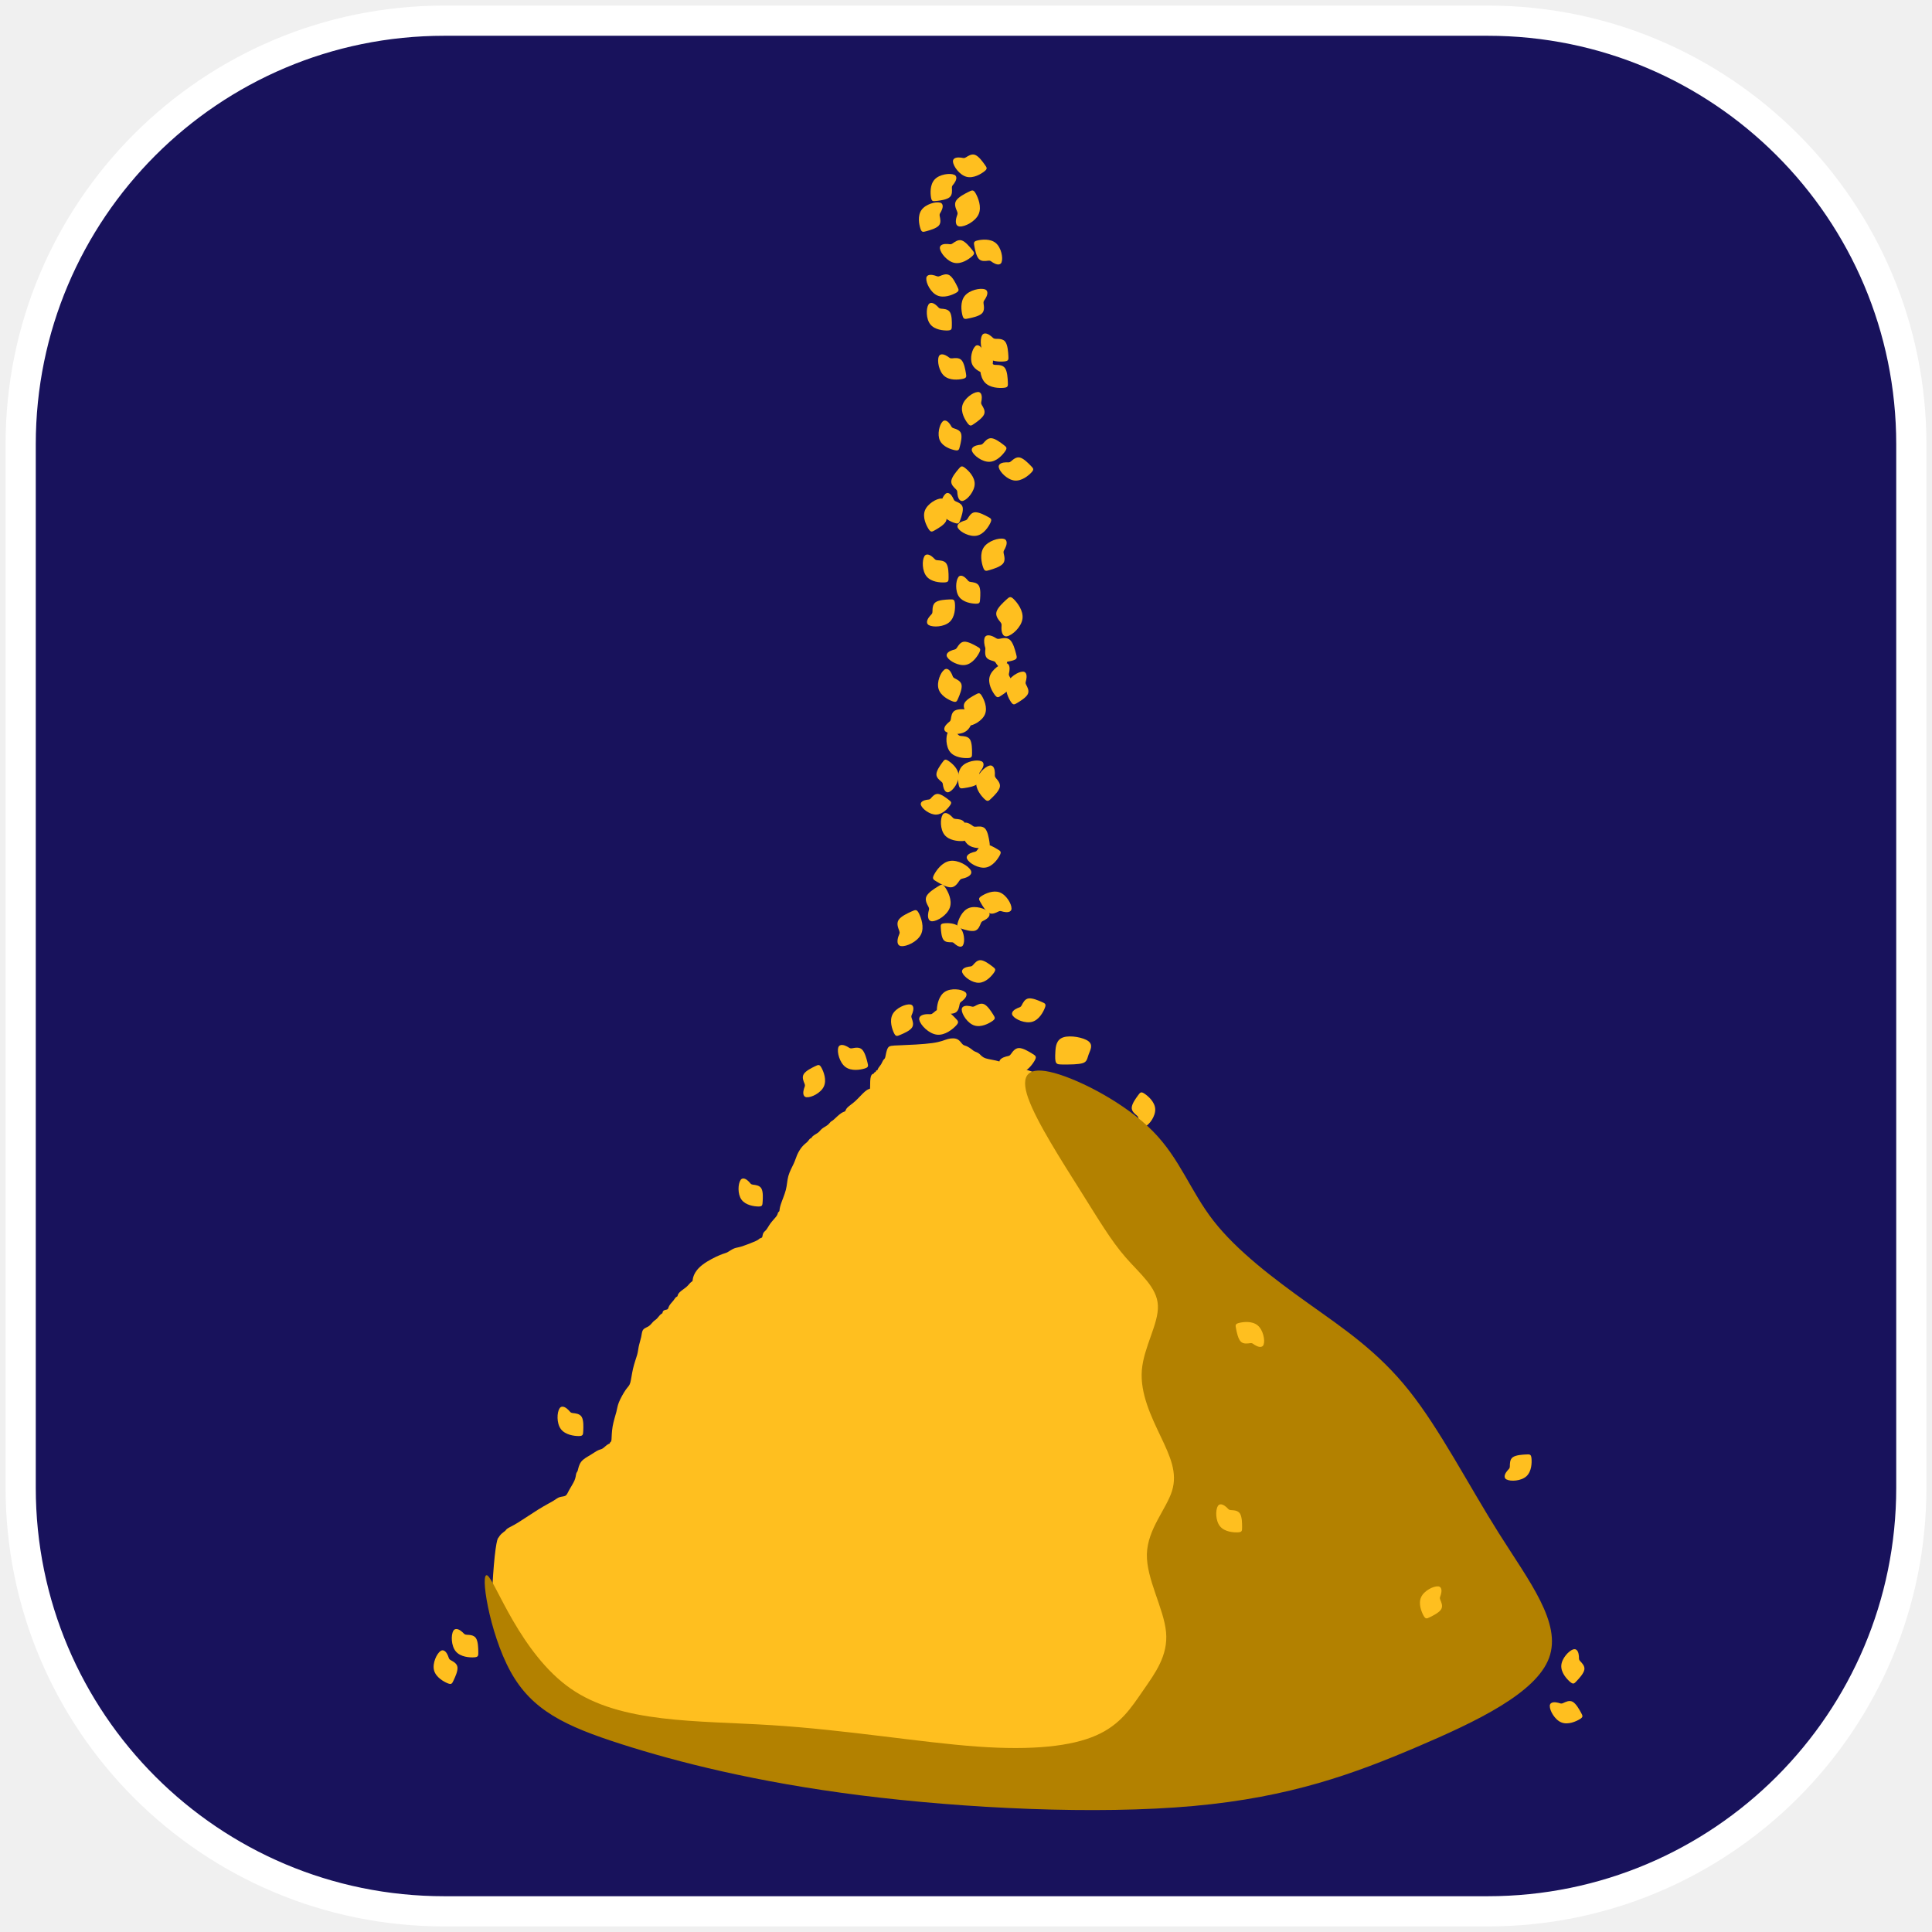
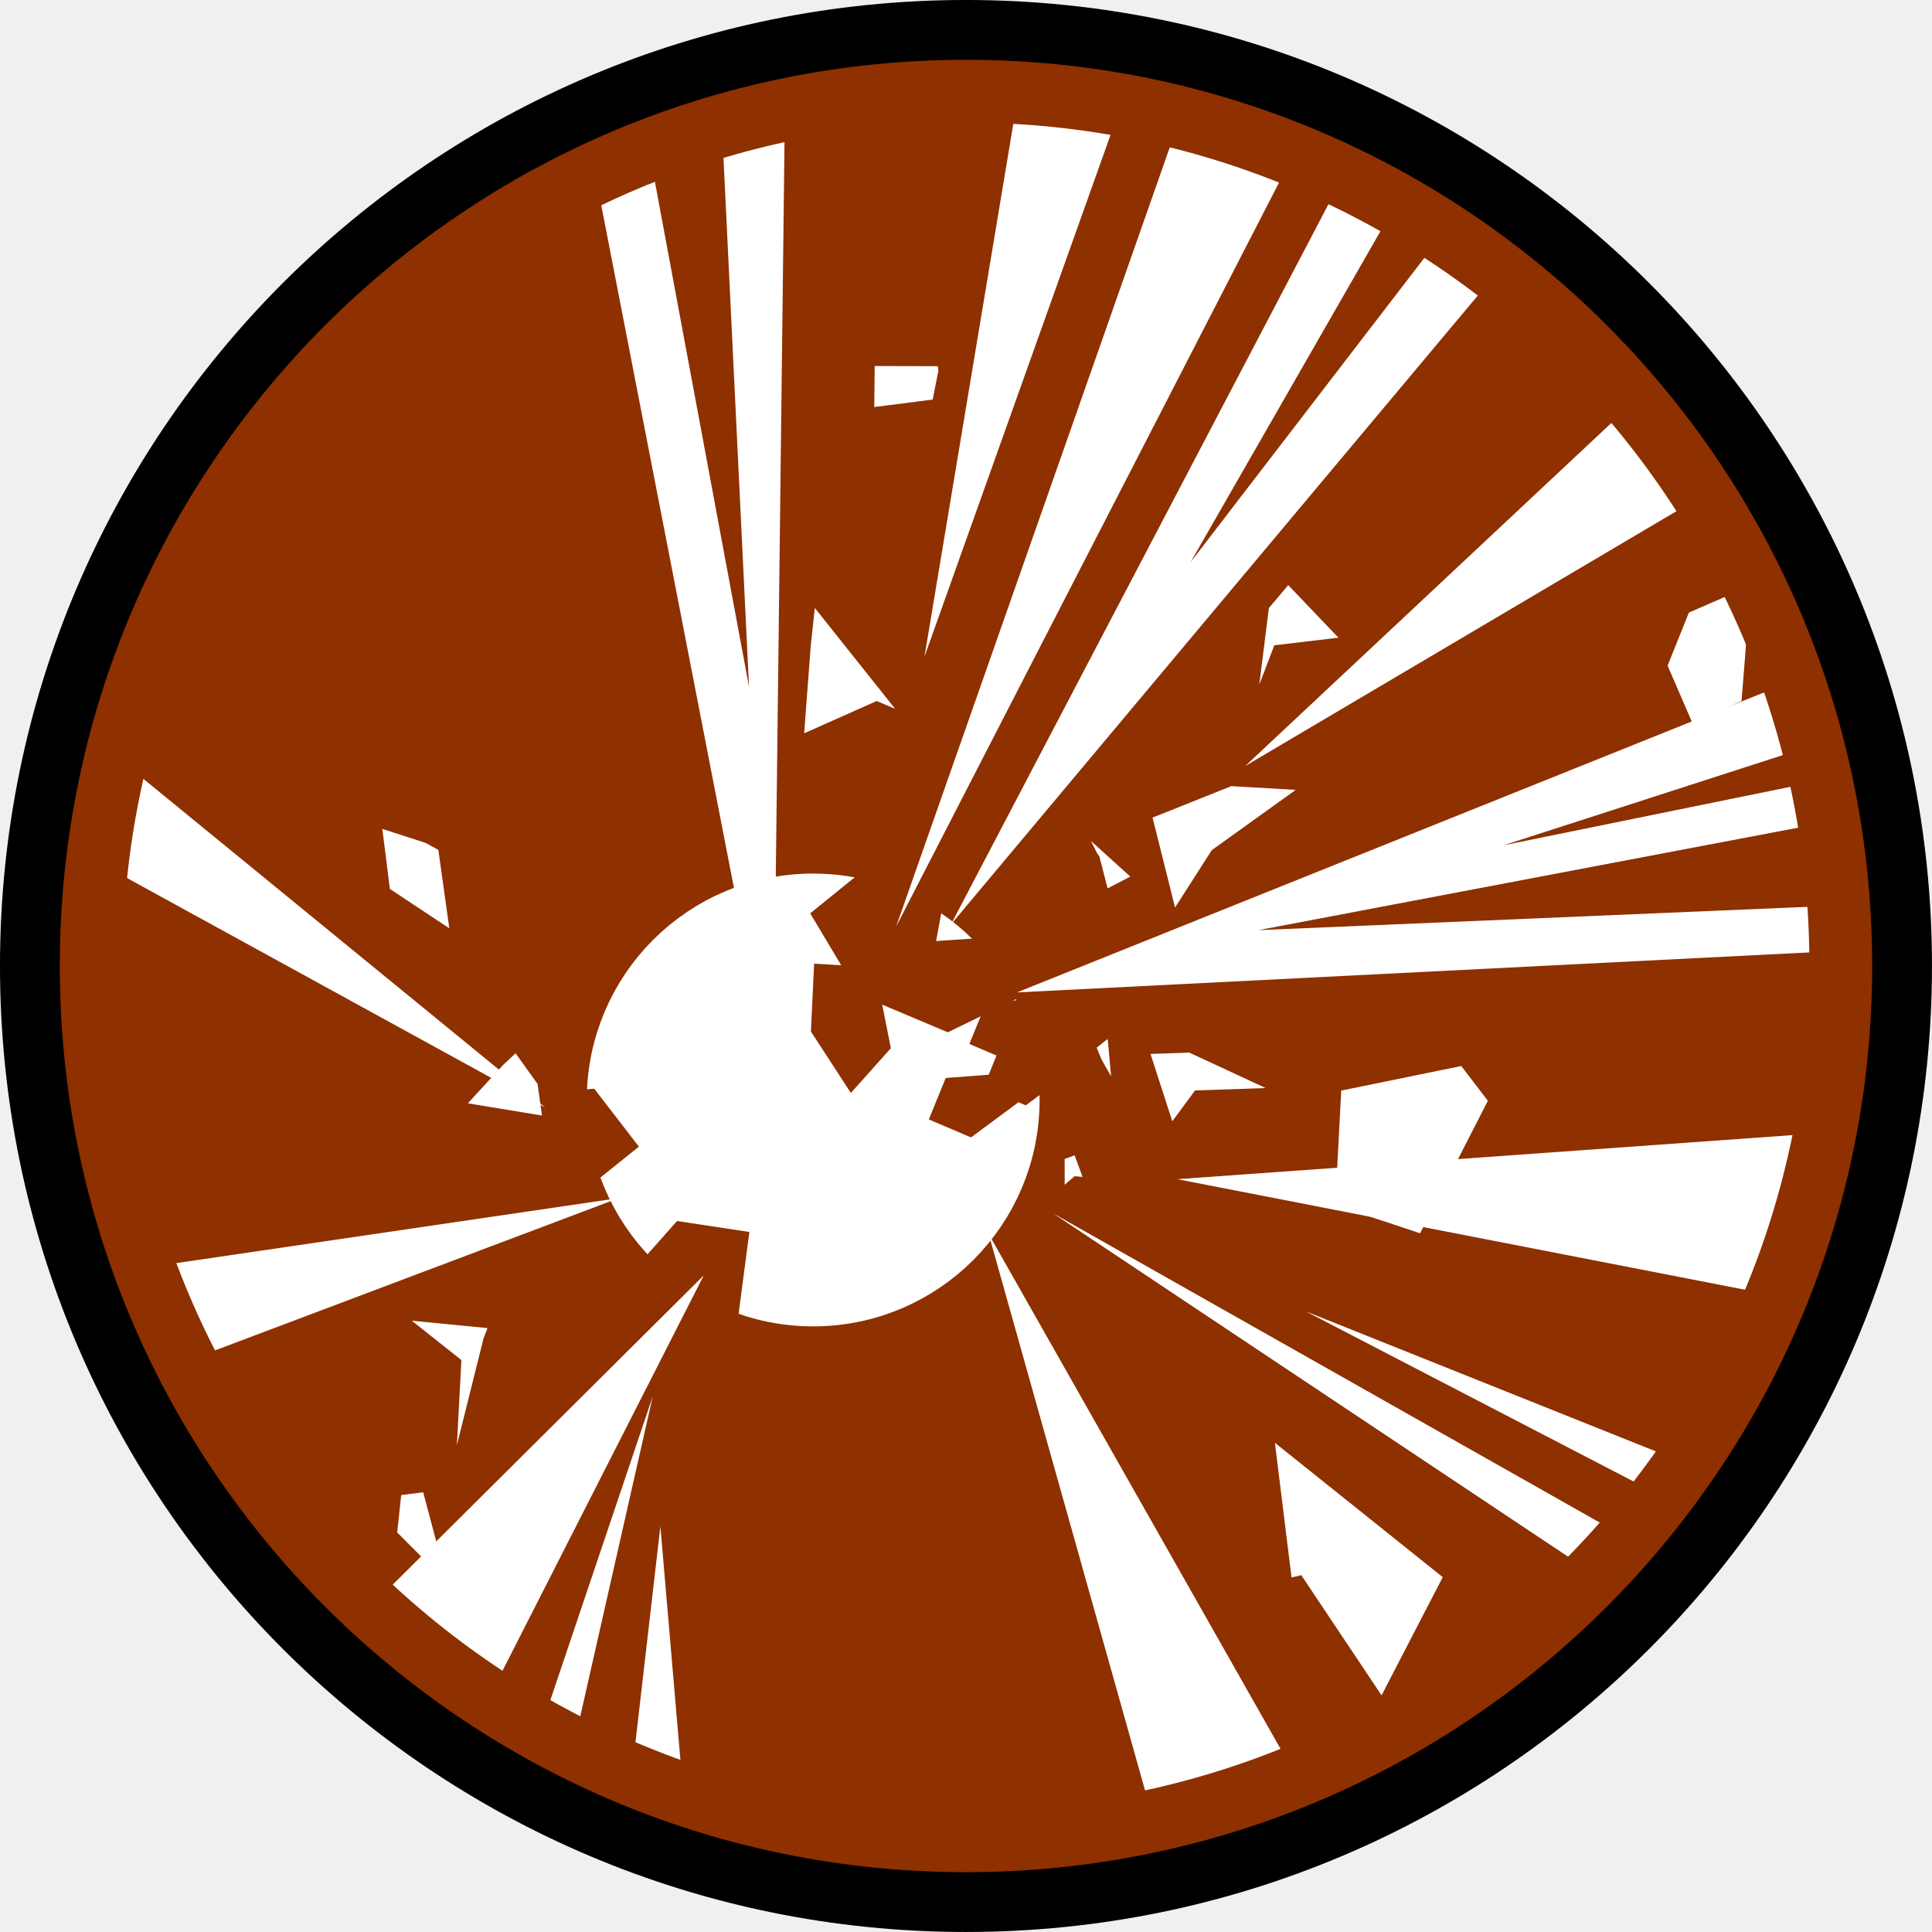
- <svg xmlns="http://www.w3.org/2000/svg" xmlns:xlink="http://www.w3.org/1999/xlink" width="64.0px" height="64.0px" viewBox="0 0 64.0 64.0" version="1.1" id="SVGRoot">
+ <svg xmlns="http://www.w3.org/2000/svg" width="64.0px" height="64.0px" viewBox="0 0 64.0 64.0" version="1.1" id="SVGRoot">
  <defs id="defs132">
    </defs>
  <g id="layer1">
-     <rect style="display:inline;fill:#18125c;fill-opacity:1;stroke:#ffffff;stroke-width:1;stroke-linecap:round;stroke-linejoin:round;stroke-dasharray:none;stroke-dashoffset:0;stroke-opacity:1;paint-order:normal" id="rect22345" width="62.63" height="62.63" x="0.685" y="0.685" ry="14.03" />
-     <path style="display:inline;fill:#ffbf1f;fill-opacity:1;stroke-width:2.646;stroke-linecap:round;stroke-linejoin:round;paint-order:stroke fill markers" d="m 30.883,34.553 c -0.299,0.042 -0.799,0.063 -1.08,0.074 -0.281,0.011 -0.344,0.011 -0.391,0.088 -0.047,0.077 -0.068,0.223 -0.083,0.292 -0.015,0.069 -0.036,0.069 -0.063,0.103 -0.027,0.034 -0.048,0.097 -0.078,0.146 -0.03,0.049 -0.072,0.091 -0.093,0.127 -0.021,0.036 -0.021,0.057 -0.026,0.062 -0.005,0.005 -0.026,0.005 -0.042,0.021 -0.015,0.015 -0.015,0.036 -0.021,0.042 -0.005,0.005 -0.026,0.005 -0.042,0.021 -0.015,0.015 -0.015,0.036 -0.031,0.042 -0.016,0.005 -0.057,0.005 -0.083,0.083 -0.026,0.078 -0.026,0.224 -0.026,0.307 0,0.083 0,0.104 -0.016,0.11 -0.016,0.005 -0.057,0.005 -0.146,0.079 -0.089,0.073 -0.214,0.219 -0.326,0.322 -0.113,0.103 -0.217,0.165 -0.27,0.223 -0.054,0.058 -0.054,0.1 -0.069,0.115 -0.016,0.016 -0.057,0.016 -0.135,0.068 -0.078,0.052 -0.182,0.156 -0.24,0.208 -0.058,0.052 -0.078,0.052 -0.105,0.075 -0.027,0.023 -0.048,0.065 -0.097,0.103 -0.049,0.039 -0.132,0.08 -0.188,0.125 -0.055,0.045 -0.076,0.086 -0.125,0.125 -0.049,0.039 -0.132,0.08 -0.176,0.118 -0.044,0.037 -0.044,0.058 -0.049,0.064 -0.005,0.005 -0.026,0.005 -0.053,0.028 -0.027,0.023 -0.048,0.065 -0.087,0.103 -0.04,0.039 -0.102,0.081 -0.167,0.156 -0.065,0.075 -0.127,0.179 -0.169,0.275 -0.042,0.096 -0.062,0.179 -0.115,0.292 -0.052,0.113 -0.135,0.259 -0.176,0.408 -0.041,0.149 -0.041,0.295 -0.083,0.459 -0.043,0.164 -0.126,0.351 -0.167,0.479 -0.041,0.128 -0.041,0.19 -0.046,0.216 -0.005,0.026 -0.026,0.026 -0.042,0.052 -0.015,0.026 -0.015,0.068 -0.057,0.125 -0.042,0.058 -0.125,0.141 -0.189,0.226 -0.064,0.085 -0.105,0.169 -0.144,0.218 -0.039,0.049 -0.08,0.07 -0.103,0.118 -0.023,0.048 -0.023,0.11 -0.039,0.136 -0.016,0.026 -0.057,0.026 -0.083,0.042 -0.026,0.015 -0.026,0.036 -0.127,0.082 -0.102,0.046 -0.31,0.129 -0.443,0.172 -0.133,0.043 -0.196,0.043 -0.273,0.073 -0.077,0.031 -0.16,0.093 -0.219,0.125 -0.058,0.032 -0.1,0.032 -0.249,0.093 -0.149,0.061 -0.399,0.186 -0.568,0.314 -0.169,0.127 -0.253,0.252 -0.294,0.35 -0.041,0.098 -0.041,0.16 -0.046,0.186 -0.005,0.026 -0.026,0.026 -0.063,0.059 -0.037,0.032 -0.079,0.095 -0.149,0.155 -0.071,0.06 -0.175,0.123 -0.228,0.181 -0.054,0.058 -0.054,0.1 -0.059,0.115 -0.005,0.016 -0.026,0.016 -0.053,0.039 -0.027,0.023 -0.048,0.065 -0.088,0.115 C 22.262,43.138 22.2,43.2 22.169,43.257 c -0.031,0.057 -0.031,0.099 -0.058,0.115 -0.026,0.016 -0.089,0.016 -0.125,0.042 -0.036,0.026 -0.036,0.068 -0.042,0.083 -0.005,0.016 -0.026,0.016 -0.063,0.048 -0.037,0.032 -0.079,0.095 -0.118,0.134 -0.039,0.04 -0.081,0.06 -0.125,0.104 -0.044,0.044 -0.086,0.106 -0.144,0.146 -0.058,0.04 -0.142,0.06 -0.187,0.118 -0.045,0.058 -0.045,0.141 -0.067,0.243 -0.022,0.102 -0.064,0.227 -0.083,0.323 -0.02,0.096 -0.02,0.158 -0.052,0.271 -0.032,0.112 -0.095,0.279 -0.136,0.458 -0.041,0.179 -0.062,0.366 -0.091,0.465 -0.029,0.099 -0.07,0.12 -0.146,0.226 -0.076,0.107 -0.18,0.294 -0.231,0.423 C 20.45,46.585 20.45,46.648 20.418,46.77 c -0.032,0.123 -0.095,0.31 -0.125,0.49 -0.03,0.179 -0.03,0.346 -0.036,0.424 -0.005,0.078 -0.026,0.078 -0.042,0.094 -0.015,0.015 -0.015,0.036 -0.021,0.042 -0.005,0.005 -0.026,0.005 -0.073,0.037 -0.047,0.031 -0.109,0.094 -0.156,0.125 -0.047,0.031 -0.089,0.031 -0.155,0.062 -0.067,0.031 -0.15,0.093 -0.253,0.155 -0.103,0.062 -0.228,0.125 -0.304,0.223 -0.076,0.099 -0.096,0.224 -0.112,0.282 -0.015,0.058 -0.036,0.058 -0.051,0.105 -0.015,0.047 -0.015,0.13 -0.058,0.23 -0.042,0.1 -0.126,0.225 -0.178,0.321 -0.052,0.096 -0.073,0.158 -0.119,0.186 -0.046,0.028 -0.129,0.028 -0.197,0.049 -0.068,0.021 -0.109,0.062 -0.211,0.124 -0.102,0.061 -0.269,0.145 -0.489,0.281 -0.22,0.136 -0.491,0.323 -0.676,0.437 -0.186,0.114 -0.29,0.156 -0.345,0.193 -0.055,0.037 -0.055,0.058 -0.085,0.084 -0.03,0.025 -0.093,0.067 -0.136,0.112 -0.044,0.044 -0.065,0.086 -0.079,0.105 -0.015,0.019 -0.036,0.019 -0.072,0.211 -0.037,0.192 -0.078,0.567 -0.109,1.015 -0.031,0.448 -0.052,0.969 -0.047,1.225 0.005,0.256 0.026,0.256 0.031,0.271 0.005,0.015 0.005,0.036 0.021,0.042 0.015,0.005 0.036,0.005 0.042,0.021 0.005,0.015 0.005,0.036 0.032,0.055 0.027,0.019 0.069,0.04 0.097,0.074 0.028,0.034 0.049,0.076 0.176,0.221 0.127,0.145 0.356,0.395 0.586,0.591 0.23,0.196 0.459,0.342 0.625,0.469 0.166,0.126 0.27,0.23 0.317,0.293 0.047,0.062 0.047,0.083 0.074,0.102 0.027,0.019 0.069,0.04 0.096,0.084 0.027,0.045 0.048,0.107 0.093,0.132 0.045,0.025 0.107,0.025 0.158,0.062 0.051,0.037 0.093,0.1 0.168,0.16 0.075,0.06 0.179,0.123 0.225,0.187 0.046,0.064 0.046,0.126 0.073,0.166 0.027,0.04 0.069,0.06 0.083,0.083 0.015,0.023 0.015,0.044 0.03,0.049 0.015,0.005 0.036,0.005 0.068,0.031 0.031,0.026 0.073,0.068 0.135,0.083 0.062,0.016 0.146,0.016 0.272,0.06 0.126,0.045 0.293,0.128 0.417,0.167 0.124,0.039 0.207,0.039 0.385,0.06 0.178,0.022 0.449,0.063 0.656,0.083 0.208,0.02 0.354,0.02 0.531,0.042 0.178,0.022 0.386,0.064 0.531,0.083 0.145,0.02 0.228,0.02 0.323,0.043 0.095,0.023 0.199,0.065 0.324,0.095 0.125,0.03 0.27,0.05 0.417,0.094 0.146,0.043 0.292,0.106 0.479,0.146 0.187,0.04 0.416,0.06 0.572,0.106 0.156,0.045 0.24,0.108 0.333,0.135 0.093,0.027 0.197,0.027 0.281,0.063 0.083,0.036 0.146,0.099 0.198,0.125 0.052,0.026 0.094,0.026 0.157,0.062 0.063,0.035 0.146,0.098 0.219,0.125 0.072,0.027 0.135,0.027 0.271,0.093 0.136,0.066 0.345,0.191 0.511,0.261 0.166,0.07 0.291,0.091 0.438,0.145 0.146,0.054 0.313,0.137 0.479,0.187 0.166,0.05 0.333,0.071 0.438,0.094 0.105,0.023 0.146,0.044 0.249,0.051 0.103,0.007 0.27,0.007 0.583,0.018 0.313,0.011 0.771,0.031 1.552,0.042 0.781,0.01 1.885,0.01 2.948,0.021 1.063,0.011 2.083,0.031 2.771,0.042 0.687,0.01 1.042,0.01 1.257,-0.012 0.216,-0.022 0.299,-0.064 0.458,-0.083 0.159,-0.02 0.388,-0.02 0.53,-0.041 0.142,-0.022 0.204,-0.063 0.323,-0.083 0.118,-0.02 0.285,-0.02 0.405,-0.062 0.12,-0.042 0.203,-0.125 0.479,-0.167 0.276,-0.042 0.734,-0.042 1.015,-0.042 0.281,0 0.385,0 0.443,-0.01 0.058,-0.01 0.078,-0.031 0.125,-0.042 C 40.835,58.45 40.898,58.45 40.924,58.445 c 0.026,-0.005 0.026,-0.026 0.073,-0.042 0.047,-0.015 0.13,-0.015 0.39,-0.037 0.26,-0.021 0.697,-0.063 1.073,-0.094 0.375,-0.031 0.688,-0.052 0.839,-0.213 C 43.45,57.898 43.45,57.585 43.476,57.424 c 0.026,-0.161 0.068,-0.161 0.094,-0.172 0.026,-0.01 0.047,-0.031 0.094,-0.042 C 43.71,57.2 43.773,57.2 44.179,57.189 c 0.406,-0.011 1.156,-0.031 1.646,-0.042 0.49,-0.01 0.719,-0.01 0.924,-0.063 0.205,-0.053 0.393,-0.157 0.546,-0.352 0.154,-0.195 0.279,-0.486 0.342,-0.692 C 47.7,55.835 47.7,55.71 47.799,55.642 47.898,55.575 48.085,55.575 48.416,55.491 c 0.331,-0.084 0.81,-0.251 1.056,-0.362 0.246,-0.111 0.267,-0.173 0.298,-0.247 0.031,-0.074 0.073,-0.157 0.125,-0.457 0.053,-0.3 0.115,-0.821 0.1,-1.123 -0.015,-0.302 -0.119,-0.385 -0.177,-0.437 -0.058,-0.051 -0.058,-0.072 -0.063,-0.088 -0.005,-0.015 -0.026,-0.015 -0.051,-0.051 -0.024,-0.036 -0.045,-0.119 -0.084,-0.203 -0.039,-0.084 -0.101,-0.167 -0.186,-0.333 -0.085,-0.166 -0.189,-0.416 -0.253,-0.594 -0.064,-0.177 -0.085,-0.282 -0.102,-0.339 C 49.064,51.2 49.043,51.2 49.02,51.185 c -0.023,-0.015 -0.044,-0.057 -0.072,-0.091 -0.028,-0.034 -0.07,-0.055 -0.145,-0.136 -0.075,-0.081 -0.179,-0.226 -0.26,-0.313 -0.081,-0.087 -0.144,-0.108 -0.218,-0.167 -0.075,-0.059 -0.158,-0.163 -0.251,-0.258 -0.093,-0.095 -0.197,-0.178 -0.293,-0.302 -0.096,-0.123 -0.18,-0.29 -0.273,-0.457 -0.093,-0.167 -0.197,-0.333 -0.341,-0.501 -0.144,-0.168 -0.332,-0.334 -0.447,-0.423 C 46.606,48.45 46.564,48.45 46.491,48.393 c -0.073,-0.057 -0.178,-0.182 -0.26,-0.267 -0.082,-0.085 -0.145,-0.127 -0.191,-0.187 -0.046,-0.06 -0.067,-0.144 -0.084,-0.191 C 45.939,47.7 45.918,47.7 45.883,47.612 c -0.035,-0.088 -0.077,-0.275 -0.117,-0.411 -0.04,-0.135 -0.082,-0.219 -0.105,-0.334 C 45.638,46.752 45.638,46.606 45.622,46.512 45.606,46.418 45.564,46.377 45.509,46.263 45.454,46.15 45.392,45.962 45.342,45.846 45.293,45.731 45.252,45.689 45.208,45.628 c -0.044,-0.061 -0.085,-0.145 -0.145,-0.201 -0.06,-0.057 -0.143,-0.077 -0.227,-0.126 -0.084,-0.049 -0.168,-0.132 -0.26,-0.197 -0.093,-0.065 -0.197,-0.107 -0.274,-0.186 -0.077,-0.08 -0.119,-0.205 -0.168,-0.299 C 44.085,44.523 44.023,44.46 43.978,44.398 c -0.045,-0.061 -0.066,-0.124 -0.083,-0.161 C 43.877,44.2 43.856,44.2 43.812,44.144 43.769,44.087 43.706,43.962 43.666,43.894 c -0.04,-0.069 -0.06,-0.069 -0.083,-0.083 -0.023,-0.015 -0.044,-0.057 -0.156,-0.172 C 43.315,43.522 43.106,43.334 42.971,43.219 42.837,43.104 42.774,43.062 42.711,43.037 42.648,43.013 42.585,43.013 42.549,42.997 c -0.036,-0.016 -0.036,-0.058 -0.042,-0.083 -0.005,-0.026 -0.026,-0.026 -0.059,-0.051 -0.032,-0.025 -0.074,-0.088 -0.145,-0.143 -0.071,-0.055 -0.175,-0.097 -0.251,-0.156 -0.076,-0.059 -0.118,-0.142 -0.177,-0.199 -0.06,-0.057 -0.143,-0.077 -0.497,-0.202 C 41.025,42.038 40.4,41.809 39.91,41.641 39.42,41.474 39.066,41.37 38.883,41.3 38.7,41.231 38.7,41.189 38.681,41.107 c -0.019,-0.082 -0.06,-0.207 -0.083,-0.354 -0.023,-0.147 -0.023,-0.314 -0.023,-0.418 0,-0.104 0,-0.146 -0.005,-0.172 -0.005,-0.026 -0.026,-0.026 -0.042,-0.031 -0.015,-0.005 -0.015,-0.026 -0.021,-0.042 -0.005,-0.015 -0.026,-0.015 -0.049,-0.03 -0.023,-0.015 -0.044,-0.057 -0.062,-0.083 -0.019,-0.027 -0.04,-0.027 -0.082,-0.063 -0.042,-0.036 -0.105,-0.119 -0.151,-0.349 -0.046,-0.23 -0.066,-0.605 -0.083,-0.797 C 38.064,38.575 38.043,38.575 37.991,38.538 c -0.052,-0.037 -0.135,-0.12 -0.229,-0.214 -0.094,-0.094 -0.198,-0.198 -0.301,-0.273 -0.103,-0.075 -0.207,-0.117 -0.265,-0.156 -0.058,-0.039 -0.058,-0.081 -0.074,-0.107 -0.016,-0.026 -0.058,-0.026 -0.091,-0.041 -0.033,-0.015 -0.054,-0.057 -0.082,-0.091 -0.028,-0.034 -0.07,-0.055 -0.105,-0.094 -0.035,-0.039 -0.056,-0.101 -0.094,-0.155 -0.038,-0.054 -0.1,-0.096 -0.196,-0.209 -0.096,-0.113 -0.221,-0.3 -0.287,-0.416 C 36.2,36.668 36.2,36.627 36.175,36.592 c -0.025,-0.034 -0.088,-0.055 -0.125,-0.083 -0.037,-0.028 -0.037,-0.07 -0.043,-0.096 -0.005,-0.026 -0.026,-0.026 -0.047,-0.031 -0.021,-0.005 -0.042,-0.026 -0.065,-0.057 -0.023,-0.03 -0.044,-0.072 -0.103,-0.126 -0.06,-0.055 -0.164,-0.117 -0.268,-0.161 -0.104,-0.044 -0.208,-0.065 -0.266,-0.082 C 35.2,35.939 35.2,35.918 35.163,35.903 35.127,35.888 35.043,35.888 34.982,35.88 c -0.061,-0.007 -0.103,-0.028 -0.13,-0.047 C 34.825,35.814 34.825,35.793 34.799,35.778 34.773,35.763 34.71,35.763 34.674,35.757 c -0.036,-0.005 -0.036,-0.026 -0.062,-0.059 -0.025,-0.032 -0.088,-0.074 -0.254,-0.139 -0.166,-0.065 -0.437,-0.148 -0.605,-0.191 C 33.585,35.325 33.523,35.325 33.44,35.297 c -0.082,-0.028 -0.187,-0.09 -0.333,-0.135 -0.146,-0.045 -0.334,-0.065 -0.45,-0.102 -0.116,-0.037 -0.158,-0.099 -0.208,-0.144 -0.05,-0.045 -0.112,-0.066 -0.155,-0.084 -0.043,-0.018 -0.064,-0.039 -0.104,-0.071 -0.041,-0.032 -0.103,-0.074 -0.156,-0.099 -0.053,-0.025 -0.095,-0.025 -0.138,-0.06 -0.044,-0.036 -0.085,-0.119 -0.167,-0.167 -0.081,-0.048 -0.206,-0.048 -0.324,-0.017 -0.118,0.03 -0.222,0.093 -0.521,0.135 z" id="path28004" />
-     <path style="display:inline;fill:#ffbf1f;fill-opacity:1;stroke-width:2.646;stroke-linecap:round;stroke-linejoin:round;paint-order:stroke fill markers" d="m 36.059,34.494 c -0.16,-0.125 -0.598,-0.209 -0.833,-0.132 -0.235,0.076 -0.256,0.305 -0.266,0.483 C 34.95,35.023 34.95,35.148 34.986,35.205 c 0.036,0.058 0.099,0.058 0.276,0.058 0.177,0 0.469,0 0.61,-0.047 0.141,-0.047 0.141,-0.151 0.192,-0.29 0.051,-0.139 0.155,-0.306 -0.005,-0.431 z" id="path30441" />
-     <path style="display:inline;fill:#ffbf1f;fill-opacity:1;stroke-width:2.646;stroke-linecap:round;stroke-linejoin:round;paint-order:stroke fill markers" d="m 31.404,24.251 c -0.079,0.126 -0.079,0.48 0.073,0.663 0.151,0.183 0.443,0.204 0.583,0.198 C 32.2,25.106 32.2,25.064 32.2,24.939 c 0,-0.125 0,-0.333 -0.068,-0.443 -0.068,-0.109 -0.214,-0.109 -0.292,-0.115 -0.078,-0.005 -0.078,-0.026 -0.145,-0.09 -0.067,-0.063 -0.213,-0.168 -0.292,-0.042 z" id="path30445" />
-     <use id="use31281" xlink:href="#path30445" transform="matrix(0.9705074,0.05921524,-0.05921524,0.9705074,-4.509897,13.69695)" />
-     <use id="use31283" xlink:href="#path30445" transform="matrix(1.054122,-0.04984814,0.04984814,1.054122,-1.799715,-12.0255)" style="display:inline" />
-     <use id="use31285" xlink:href="#path30445" transform="matrix(1.026879,0.04790376,-0.04790376,1.026879,-12.55017,20.24842)" />
-     <use id="use31287" xlink:href="#path30445" transform="matrix(0.9838256,0.01086365,-0.01086365,0.9838256,0.1227244,-14.1066)" style="display:inline" />
-     <use id="use31289" xlink:href="#path30445" transform="matrix(1.043599,-0.06335735,0.06335735,1.043599,-1.780571,-12.20262)" style="display:inline" />
-     <use id="use31291" xlink:href="#path30445" transform="matrix(0.9661582,0.06527322,-0.06527322,0.9661582,2.984981,-6.356509)" style="display:inline" />
-     <use id="use31293" xlink:href="#path30445" transform="matrix(-0.7753385,-0.8460359,0.8460359,-0.7753385,37.19782,66.44702)" style="display:inline" />
-     <use id="use31295" xlink:href="#path30445" transform="matrix(1.067466,-0.2829265,0.2829265,1.067466,-7.770936,4.141919)" style="display:inline" />
-     <use id="use31297" xlink:href="#path30445" transform="matrix(0.5707345,0.8463959,-0.8463959,0.5707345,35.90737,-18.45205)" style="display:inline" />
-     <use id="use31299" xlink:href="#path30445" transform="matrix(0.5843456,-0.7683901,0.7683901,0.5843456,-5.104985,42.18346)" style="display:inline" />
-     <use id="use31301" xlink:href="#path30445" transform="matrix(0.2144919,1.024524,-1.024524,0.2144919,50.7317,-27.79084)" style="display:inline" />
-     <use id="use31303" xlink:href="#path30445" transform="matrix(0.8770314,0.2484579,-0.2484579,0.8770314,10.78925,-17.60084)" style="display:inline" />
-     <use id="use31305" xlink:href="#path30445" transform="matrix(-0.9261009,-0.1896744,0.1896744,-0.9261009,57.76488,50.51601)" />
-     <use id="use31307" xlink:href="#path30445" transform="matrix(1.027369,-0.01537214,0.01537214,1.027369,-17.62026,29.59529)" />
-     <use id="use31309" xlink:href="#path30445" transform="matrix(0.5732732,0.8214524,-0.8214524,0.5732732,34.30156,-26.71238)" />
-     <use id="use31311" xlink:href="#path30445" transform="matrix(0.9953755,-0.2517513,0.2517513,0.9953755,-9.594976,18.47226)" />
-     <use id="use31313" xlink:href="#path30445" transform="matrix(-0.04569863,-1.031135,1.031135,-0.04569863,7.204467,54.19994)" style="display:inline" />
-     <use id="use31315" xlink:href="#path30445" transform="matrix(0.8146788,-0.7880405,0.7880405,0.8146788,-14.2392,38.78309)" style="display:inline" />
-     <use id="use31317" xlink:href="#path30445" transform="matrix(0.9216658,0.2308714,-0.2308714,0.9216658,7.877469,-15.63435)" style="display:inline" />
-     <use id="use31319" xlink:href="#path30445" transform="matrix(-0.7702981,-0.5569161,0.5569161,-0.7702981,42.12879,62.40337)" style="display:inline" />
-     <use id="use31321" xlink:href="#path30445" transform="matrix(0.8857486,0.3098435,-0.3098435,0.8857486,11.01816,-14.84973)" style="display:inline" />
-     <use id="use31323" xlink:href="#path30445" transform="matrix(0.3109682,1.028074,-1.028074,0.3109682,48.41374,-21.97687)" style="display:inline" />
-     <use id="use31325" xlink:href="#path30445" transform="matrix(-0.4681754,-1.036415,1.036415,-0.4681754,19.42419,75.24185)" style="display:inline" />
-     <use id="use31327" xlink:href="#path30445" transform="matrix(-0.8762184,0.06017881,-0.06017881,-0.8762184,60.88124,50.66022)" />
-     <use id="use31329" xlink:href="#path30445" transform="matrix(0.5629856,-0.909046,0.909046,0.5629856,-6.60162,50.13644)" style="display:inline" />
-     <use id="use31331" xlink:href="#path30445" transform="matrix(-0.5731245,0.9703627,-0.9703627,-0.5731245,73.68592,12.2536)" style="display:inline" />
-     <use id="use31333" xlink:href="#path30445" transform="matrix(0.5404874,-0.6996916,0.6996916,0.5404874,-3.430342,35.54277)" style="display:inline" />
-     <use id="use31335" xlink:href="#path30445" transform="matrix(-0.583842,-0.9399433,0.9399433,-0.583842,26.42578,74.19395)" style="display:inline" />
-     <use id="use31337" xlink:href="#path30445" transform="matrix(0.7188306,0.7405925,-0.7405925,0.7188306,28.16341,-15.32638)" style="display:inline" />
-     <use id="use31339" xlink:href="#path30445" transform="matrix(-0.5051992,-0.9992217,0.9992217,-0.5051992,23.42703,51.13268)" style="display:inline" />
-     <use id="use31341" xlink:href="#path30445" transform="matrix(0.1224283,0.9836696,-0.9836696,0.1224283,51.61764,-28.07091)" style="display:inline" />
-     <use id="use31343" xlink:href="#path30445" transform="matrix(-0.8092705,-0.5928252,0.5928252,-0.8092705,48.97191,75.55807)" />
-     <use id="use31345" xlink:href="#path30445" transform="matrix(-0.9728025,0.1856091,-0.1856091,-0.9728025,68.23073,26.44383)" />
-     <use id="use31349" xlink:href="#path30445" transform="matrix(0.7212592,-0.7019038,0.7019038,0.7212592,-6.583259,20.0424)" style="display:inline" />
-     <use id="use31353" xlink:href="#path30445" transform="matrix(0.3919871,0.9224123,-0.9224123,0.3919871,40.20941,-5.198267)" />
-     <use id="use31355" xlink:href="#path30445" transform="matrix(0.8420863,-0.5348198,0.5348198,0.8420863,-7.555508,29.82463)" />
-     <use id="use31357" xlink:href="#path30445" transform="matrix(0.9127899,0.4265215,-0.4265215,0.9127899,-3.727629,19.163)" style="display:inline" />
-     <use id="use31359" xlink:href="#path30445" transform="matrix(0.6122102,-0.8013481,0.8013481,0.6122102,-6.456315,25.26907)" />
-     <use id="use31361" xlink:href="#path30445" transform="matrix(0.9173789,0.3883601,-0.3883601,0.9173789,11.89032,-12.25826)" style="display:inline" />
-     <use id="use31363" xlink:href="#path30445" transform="matrix(0.9036434,-0.443887,0.443887,0.9036434,-8.457394,1.245076)" style="display:inline" />
-     <use id="use31365" xlink:href="#path30445" transform="matrix(0.8151314,-0.584991,0.584991,0.8151314,-8.215225,3.961951)" style="display:inline" />
-     <use id="use31367" xlink:href="#path30445" transform="matrix(0.2658435,0.95705,-0.95705,0.2658435,45.99958,-29.78982)" />
-     <use id="use31369" xlink:href="#path30445" transform="matrix(0.7825756,-0.634712,0.634712,0.7825756,-8.830759,9.189947)" />
-     <use id="use31371" xlink:href="#path30445" transform="matrix(0.9827632,-0.1702556,0.1702556,0.9827632,-3.894862,-6.669682)" />
-     <use id="use31373" xlink:href="#path30445" transform="matrix(0.7314659,0.6806102,-0.6806102,0.7314659,45.65218,15.52579)" style="display:inline" />
-     <use id="use31375" xlink:href="#path30445" transform="matrix(0.4974641,0.8759398,-0.8759398,0.4974641,44.58733,1.41482)" />
-     <use id="use31377" xlink:href="#path30445" transform="matrix(1.005432,-0.00374776,0.00374776,1.005432,-1.045192,-5.834571)" style="display:inline" />
-     <use id="use31379" xlink:href="#path30445" transform="matrix(0.484277,-0.8649664,0.8649664,0.484277,-4.80639,37.18682)" style="display:inline" />
-     <use id="use31381" xlink:href="#path30445" transform="matrix(0.08430056,-0.9963331,0.9963331,0.08430056,4.523522,53.48395)" style="display:inline" />
-     <use id="use31383" xlink:href="#path30445" transform="matrix(0.5050767,0.8725185,-0.8725185,0.5050767,36.4773,-23.13371)" style="display:inline" />
-     <use id="use31387" xlink:href="#path30445" transform="matrix(-0.4413591,-0.9045208,0.9045208,-0.4413591,18.64995,75.45577)" />
-     <use id="use31391" xlink:href="#path30445" transform="matrix(-0.3066025,0.9534556,-0.9534556,-0.3066025,65.4975,7.707053)" />
-     <use id="use31393" xlink:href="#path30445" transform="matrix(0.153171,0.9850212,-0.9850212,0.153171,51.58212,-9.43242)" style="display:inline" />
-     <use id="use31395" xlink:href="#path30445" transform="matrix(1.000811,0.01043174,-0.01043174,1.000811,0.04773131,2.39527)" />
-     <use id="use31397" xlink:href="#path30445" transform="matrix(0.5088665,-0.8598617,0.8598617,0.5088665,-4.790774,43.12663)" />
-     <use id="use31399" xlink:href="#path30445" transform="matrix(-0.8575387,0.495275,-0.495275,-0.8575387,72.44808,35.33581)" />
-     <use id="use31401" xlink:href="#path30445" transform="matrix(-0.05134243,-0.9960104,0.9960104,-0.05134243,27.36674,81.533)" style="display:inline" />
-     <use id="use31403" xlink:href="#path30445" transform="matrix(0.4688019,-0.8839166,0.8839166,0.4688019,-4.419601,33.88774)" />
-     <use id="use31405" xlink:href="#path30445" transform="matrix(0.5155397,0.8479714,-0.8479714,0.5155397,38.25365,-16.88222)" style="display:inline" />
-     <use id="use31407" xlink:href="#path30445" transform="matrix(-0.1191595,0.9900563,-0.9900563,-0.1191595,59.71941,4.65771)" style="display:inline" />
-     <use id="use31409" xlink:href="#path30445" transform="matrix(0.9880025,-0.1610003,0.1610003,0.9880025,-3.053876,8.423413)" />
-     <use id="use31411" xlink:href="#path30445" transform="matrix(-0.475924,-0.8738774,0.8738774,-0.475924,25.83889,63.0213)" />
-     <use id="use31413" xlink:href="#path30445" transform="matrix(-0.7687544,-0.6472512,0.6472512,-0.7687544,40.36004,55.55596)" style="display:inline" />
-     <use id="use31415" xlink:href="#path30445" transform="matrix(0.4031803,-0.9241427,0.9241427,0.4031803,-1.521632,52.89257)" />
-     <path style="fill:#b38100;fill-opacity:1;stroke-width:2.646;stroke-linecap:round;stroke-linejoin:round;paint-order:stroke fill markers" d="m 34.065,36.388 c 0.282,0.792 1.115,2.084 1.73,3.063 0.615,0.979 1.01,1.646 1.49,2.198 0.479,0.552 1.042,0.989 1.072,1.593 0.031,0.604 -0.469,1.375 -0.532,2.146 -0.062,0.771 0.313,1.542 0.625,2.198 0.312,0.656 0.562,1.198 0.375,1.802 -0.188,0.604 -0.813,1.27 -0.833,2.094 -0.02,0.823 0.563,1.803 0.635,2.583 0.073,0.781 -0.365,1.364 -0.761,1.937 -0.396,0.573 -0.75,1.135 -1.562,1.489 -0.812,0.354 -2.083,0.5 -3.947,0.365 -1.864,-0.135 -4.323,-0.552 -6.802,-0.708 -2.479,-0.156 -4.979,-0.052 -6.646,-1.208 -1.667,-1.156 -2.5,-3.572 -2.761,-3.749 -0.261,-0.177 0.052,1.885 0.761,3.177 0.709,1.291 1.813,1.812 3.667,2.406 1.854,0.594 4.458,1.26 7.927,1.698 3.469,0.437 7.802,0.646 11.031,0.354 3.229,-0.292 5.354,-1.083 7.385,-1.948 2.031,-0.865 3.969,-1.802 4.396,-2.958 0.427,-1.156 -0.656,-2.531 -1.667,-4.135 -1.011,-1.604 -1.948,-3.437 -2.979,-4.729 -1.031,-1.292 -2.156,-2.042 -3.323,-2.875 -1.167,-0.833 -2.375,-1.75 -3.146,-2.739 -0.771,-0.989 -1.105,-2.052 -2.01,-2.969 -0.906,-0.917 -2.385,-1.688 -3.261,-1.928 -0.876,-0.24 -1.146,0.052 -0.865,0.844 z" id="path33367" />
-     <use id="use31347" xlink:href="#path30445" transform="matrix(-0.9783446,0.1944883,-0.1944883,-0.9783446,77.29987,62.15525)" />
-     <use id="use31351" xlink:href="#path30445" transform="matrix(1.008471,-0.00303514,0.00303514,1.008471,8.597572,25.53353)" style="display:inline" />
-     <use id="use31385" xlink:href="#path30445" transform="matrix(0.8778136,-0.4841173,0.4841173,0.8778136,12.03261,50.42698)" style="display:inline" />
-     <use id="use31389" xlink:href="#path30445" transform="matrix(0.4431344,0.8944601,-0.8944601,0.4431344,55.41155,13.71482)" />
+     <rect style="display:inline;fill:#8e3000;fill-opacity:1;stroke:#000000;stroke-width:1.981;stroke-linecap:round;stroke-linejoin:round;stroke-dasharray:none;stroke-dashoffset:0;stroke-opacity:1;paint-order:normal" id="rect22345" width="62.019" height="62.019" x="0.99" y="0.99" ry="31.01" />
+     <ellipse style="fill:#ffffff;fill-opacity:1;fill-rule:evenodd;stroke:#ffffff;stroke-width:2.53;stroke-linecap:round;stroke-dasharray:none;stroke-opacity:1" id="path5494" cx="26.938" cy="36.438" rx="6.235" ry="6.235" />
+     <path style="fill:#8e3000;fill-opacity:1;fill-rule:evenodd;stroke:#ffffff;stroke-width:0;stroke-linecap:round;stroke-dasharray:none;stroke-opacity:1" id="path6174" d="m 19.153,14.956 -2.603,-2.721 0.211,-2.999 3.95,0.156 1.05,3.583 z" transform="matrix(0.5082715,0,0,0.7486743,18.45055,25.00872)" />
+     <path style="fill:#8e3000;fill-opacity:1;fill-rule:evenodd;stroke:#8e3000;stroke-width:0;stroke-linecap:round;stroke-dasharray:none;stroke-opacity:1" id="path6174-3" d="m 19.153,14.956 -2.603,-2.721 0.211,-2.999 3.95,0.156 1.05,3.583 z" transform="matrix(1.067937,-0.09278149,0.04683019,0.5390269,10.24271,27.91154)" />
+     <path style="fill:#8e3000;fill-opacity:1;fill-rule:evenodd;stroke:#ffffff;stroke-width:0;stroke-linecap:round;stroke-dasharray:none;stroke-opacity:1" id="path6174-3-6" d="m 19.153,14.956 -2.603,-2.721 0.211,-2.999 3.95,0.156 1.05,3.583 z" transform="matrix(-0.1106111,0.7677173,-0.7663445,-0.02822963,40.4186,15.97405)" />
+     <path style="fill:#8e3000;fill-opacity:1;fill-rule:evenodd;stroke:#ffffff;stroke-width:0;stroke-linecap:round;stroke-dasharray:none;stroke-opacity:1" id="path6174-3-6-7" d="m 19.153,14.956 -2.603,-2.721 0.211,-2.999 3.95,0.156 1.05,3.583 z" transform="matrix(-0.1165608,1.129409,-0.8075659,-0.04152934,34.23618,22.2641)" />
+     <path style="fill:#8e3000;fill-opacity:1;fill-rule:evenodd;stroke:#ffffff;stroke-width:0;stroke-linecap:round;stroke-dasharray:none;stroke-opacity:1" id="path6174-3-6-7-5" d="m 19.153,14.956 -2.603,-2.721 0.211,-2.999 3.95,0.156 1.05,3.583 z" transform="matrix(-0.8653657,0.735046,-0.5545059,-0.5885665,40.79041,31.10018)" />
+     <path style="fill:#8e3000;fill-opacity:1;fill-rule:evenodd;stroke:#ffffff;stroke-width:0;stroke-linecap:round;stroke-dasharray:none;stroke-opacity:1" id="path6174-3-6-7-5-3" d="m 19.153,14.956 -2.603,-2.721 0.211,-2.999 3.95,0.156 1.05,3.583 z" transform="matrix(-0.4174735,0.3272462,-0.2675071,-0.2620328,44.66808,30.86171)" />
+     <path style="fill:#8e3000;fill-opacity:1;fill-rule:evenodd;stroke:#ffffff;stroke-width:0;stroke-linecap:round;stroke-dasharray:none;stroke-opacity:1" id="path6174-3-6-7-5-3-5" d="m 19.153,14.956 -2.603,-2.721 0.211,-2.999 3.95,0.156 1.05,3.583 z" transform="matrix(-0.4174735,0.3272462,-0.2675071,-0.2620328,45.13683,32.29921)" />
+     <path style="fill:#8e3000;fill-opacity:1;fill-rule:evenodd;stroke:#ffffff;stroke-width:0;stroke-linecap:round;stroke-dasharray:none;stroke-opacity:1" id="path6174-3-6-7-5-3-5-6" d="m 19.153,14.956 -2.603,-2.721 0.211,-2.999 3.95,0.156 1.05,3.583 z" transform="matrix(-0.4174735,0.3272462,-0.2675071,-0.2620328,43.32433,33.36171)" />
+     <path style="fill:#ffffff;fill-opacity:1;fill-rule:evenodd;stroke:#ffffff;stroke-width:0;stroke-linecap:round;stroke-dasharray:none;stroke-opacity:1" d="M 25.688,29.938 24.5,30.375 19.75,5.938 26,3.688 Z" id="path6454" />
+     <path style="fill:#ffffff;fill-opacity:1;fill-rule:evenodd;stroke:#ffffff;stroke-width:0;stroke-linecap:round;stroke-dasharray:none;stroke-opacity:1" d="M 32.75,40.875 38.125,60 l 1.812,-0.25 2.875,-1.125 z" id="path7266" />
+     <path style="fill:#ffffff;fill-opacity:1;fill-rule:evenodd;stroke:#ffffff;stroke-width:0;stroke-linecap:round;stroke-dasharray:none;stroke-opacity:1" d="m 23.312,42.25 -10.75,10.688 1.812,1.75 1.812,1.562 z" id="path7268" />
+     <path style="fill:#ffffff;fill-opacity:1;fill-rule:evenodd;stroke:#ffffff;stroke-width:0;stroke-linecap:round;stroke-dasharray:none;stroke-opacity:1" d="M 17.938,57.188 21.625,46.25 19.062,57.562 Z" id="path7270" />
+     <path style="fill:#ffffff;fill-opacity:1;fill-rule:evenodd;stroke:#ffffff;stroke-width:0;stroke-linecap:round;stroke-dasharray:none;stroke-opacity:1" d="m 20.5,39.688 -15.312,2.25 1.062,3.125 z" id="path7272" />
+     <path style="fill:#ffffff;fill-opacity:1;fill-rule:evenodd;stroke:#ffffff;stroke-width:0;stroke-linecap:round;stroke-dasharray:none;stroke-opacity:1" d="m 3.938,28.938 14.125,7.75 L 4,25.188 Z" id="path7274" />
+     <path style="fill:#ffffff;fill-opacity:1;fill-rule:evenodd;stroke:#ffffff;stroke-width:0;stroke-linecap:round;stroke-dasharray:none;stroke-opacity:1" d="m 20.938,58.688 0.938,-8.125 0.75,8.75 z" id="path7276" />
+     <path style="fill:#ffffff;fill-opacity:1;fill-rule:evenodd;stroke:#ffffff;stroke-width:0;stroke-linecap:round;stroke-dasharray:none;stroke-opacity:1" d="m 31.5,30.625 12.875,-24.562 3,1.812 1.875,1.562 z" id="path7278" />
+     <path style="fill:#ffffff;fill-opacity:1;fill-rule:evenodd;stroke:#ffffff;stroke-width:0;stroke-linecap:round;stroke-dasharray:none;stroke-opacity:1" d="M 30.625,21.75 33.688,3.375 37,3.875 Z" id="path7280" />
+     <path style="fill:#ffffff;fill-opacity:1;fill-rule:evenodd;stroke:#ffffff;stroke-width:0;stroke-linecap:round;stroke-dasharray:none;stroke-opacity:1" d="m 39.125,3.812 2.438,0.875 1.25,0.5 -13.125,25.5 z" id="path7282" />
+     <path style="fill:#ffffff;fill-opacity:1;fill-rule:evenodd;stroke:#ffffff;stroke-width:0;stroke-linecap:round;stroke-dasharray:none;stroke-opacity:1" d="M 33.688,32.875 58.75,22.812 l 1.812,3.375 0.375,5.312 z" id="path7284" />
+     <path style="fill:#ffffff;fill-opacity:1;fill-rule:evenodd;stroke:#ffffff;stroke-width:0;stroke-linecap:round;stroke-dasharray:none;stroke-opacity:1" d="m 52.125,51.688 -17.25,-11.5 18.562,10.5 z" id="path7286" />
+     <path style="fill:#ffffff;fill-opacity:1;fill-rule:evenodd;stroke:#ffffff;stroke-width:0;stroke-linecap:round;stroke-dasharray:none;stroke-opacity:1" d="m 54.812,49.438 -11.562,-6 12.188,4.875 z" id="path7288" />
+     <path style="fill:#ffffff;fill-opacity:1;fill-rule:evenodd;stroke:#ffffff;stroke-width:0;stroke-linecap:round;stroke-dasharray:none;stroke-opacity:1" d="M 39,39.062 57.938,42.75 59.562,40 59.938,37.562 Z" id="path7290" />
+     <path style="fill:#ffffff;fill-opacity:1;fill-rule:evenodd;stroke:#ffffff;stroke-width:0;stroke-linecap:round;stroke-dasharray:none;stroke-opacity:1" d="m 54.125,13.312 2.25,3.125 -15.125,8.938 z" id="path7292" />
+     <path style="fill:#ffffff;fill-opacity:1;fill-rule:evenodd;stroke:#ffffff;stroke-width:0;stroke-linecap:round;stroke-dasharray:none;stroke-opacity:1" id="path7294" d="m 14.091,27.919 0.43,0.233 0.363,2.599 -1.969,-1.304 -0.25,-1.988 z" />
+     <path style="fill:#ffffff;fill-opacity:1;fill-rule:evenodd;stroke:#ffffff;stroke-width:0;stroke-linecap:round;stroke-dasharray:none;stroke-opacity:1" id="path7296" d="m 16.149,43.995 -0.132,0.344 -0.882,3.535 0.149,-2.82 -1.643,-1.304 z" />
+     <path style="fill:#ffffff;fill-opacity:1;fill-rule:evenodd;stroke:#ffffff;stroke-width:0;stroke-linecap:round;stroke-dasharray:none;stroke-opacity:1" id="path7298" d="m 14.496,51.229 -0.08,0.799 -1.258,-1.263 0.132,-1.239 0.729,-0.092 z" />
+     <path style="fill:#ffffff;fill-opacity:1;fill-rule:evenodd;stroke:#ffffff;stroke-width:0;stroke-linecap:round;stroke-dasharray:none;stroke-opacity:1" id="path7300" d="m 15.498,36.549 1.167,-1.27 0.414,-0.389 0.729,1.02 0.146,1.043 z" />
+     <path style="fill:#ffffff;fill-opacity:1;fill-rule:evenodd;stroke:#ffffff;stroke-width:0;stroke-linecap:round;stroke-dasharray:none;stroke-opacity:1" id="path7302" d="m 39.587,36.122 -0.753,1.022 -0.722,-2.231 1.282,-0.045 2.533,1.175 z" />
+     <path style="fill:#ffffff;fill-opacity:1;fill-rule:evenodd;stroke:#ffffff;stroke-width:0;stroke-linecap:round;stroke-dasharray:none;stroke-opacity:1" id="path7304" d="m 44.231,39.921 0.199,-3.794 3.976,-0.814 0.881,1.152 -2.245,4.389 z" />
+     <path style="fill:#ffffff;fill-opacity:1;fill-rule:evenodd;stroke:#ffffff;stroke-width:0;stroke-linecap:round;stroke-dasharray:none;stroke-opacity:1" id="path7308" d="m 40.787,26.042 2.136,0.124 -2.78,1.995 -1.218,1.902 -0.745,-2.979 z" />
+     <path style="fill:#ffffff;fill-opacity:1;fill-rule:evenodd;stroke:#ffffff;stroke-width:0;stroke-linecap:round;stroke-dasharray:none;stroke-opacity:1" id="path7310" d="m 29.041,23.222 -2.402,1.069 0.218,-2.899 0.135,-1.252 2.659,3.339 z" />
+     <path style="fill:#ffffff;fill-opacity:1;fill-rule:evenodd;stroke:#ffffff;stroke-width:0;stroke-linecap:round;stroke-dasharray:none;stroke-opacity:1" id="path7312" d="m 30.896,13.236 -1.935,0.248 0.015,-1.359 2.086,0.005 0.025,0.145 z" />
+     <path style="fill:#ffffff;fill-opacity:1;fill-rule:evenodd;stroke:#ffffff;stroke-width:0;stroke-linecap:round;stroke-dasharray:none;stroke-opacity:1" id="path7314" d="m 55.241,22.05 0.706,-1.758 2.048,-0.891 -0.304,3.819 -1.618,0.753 z" />
+     <path style="fill:#ffffff;fill-opacity:1;fill-rule:evenodd;stroke:#ffffff;stroke-width:0;stroke-linecap:round;stroke-dasharray:none;stroke-opacity:1" id="path7316" d="m 35.861,38.987 -0.262,-0.024 -0.33,0.282 -3.9e-4,-0.852 0.329,-0.123 z" />
+     <path style="fill:#ffffff;fill-opacity:1;fill-rule:evenodd;stroke:#ffffff;stroke-width:0;stroke-linecap:round;stroke-dasharray:none;stroke-opacity:1" id="path7318" d="m 36.329,34.704 0.365,-0.287 0.038,0.406 0.074,0.831 -0.314,-0.553 z" />
+     <path style="fill:#ffffff;fill-opacity:1;fill-rule:evenodd;stroke:#ffffff;stroke-width:0;stroke-linecap:round;stroke-dasharray:none;stroke-opacity:1" id="path7320" d="m 36.417,28.368 -0.075,-0.104 -0.202,-0.405 1.303,1.18 -0.752,0.389 z" />
+     <path style="fill:#ffffff;fill-opacity:1;fill-rule:evenodd;stroke:#ffffff;stroke-width:0;stroke-linecap:round;stroke-dasharray:none;stroke-opacity:1" id="path7322" d="m 41.716,22.676 0.317,-2.534 0.641,-0.759 1.663,1.741 -2.123,0.252 z" />
+     <path style="fill:#ffffff;fill-opacity:1;fill-rule:evenodd;stroke:#ffffff;stroke-width:0;stroke-linecap:round;stroke-dasharray:none;stroke-opacity:1" id="path7326" d="m 42.784,52.257 -0.551,-4.462 5.56,4.45 -2.027,3.915 -2.66,-3.981 z" />
+     <circle style="fill:#000000;fill-opacity:0;fill-rule:evenodd;stroke:#8e3000;stroke-width:2;stroke-linecap:round;stroke-dasharray:none;stroke-opacity:1" id="path1919" cx="32" cy="32" r="28.94" />
+     <path style="fill:#8e3000;fill-opacity:1;fill-rule:evenodd;stroke:#1c2e92;stroke-width:0;stroke-linecap:round;stroke-dasharray:none;stroke-opacity:1" d="m 21.562,5.312 2.375,-0.688 0.875,18.125 z" id="path7650" />
+     <path style="fill:#8e3000;fill-opacity:1;fill-rule:evenodd;stroke:#1c2e92;stroke-width:0;stroke-linecap:round;stroke-dasharray:none;stroke-opacity:1" d="M 39.438,18.625 46,7.188 47.312,8.375 Z" id="path7706" />
+     <path style="fill:#8e3000;fill-opacity:1;fill-rule:evenodd;stroke:#1c2e92;stroke-width:0;stroke-linecap:round;stroke-dasharray:none;stroke-opacity:1" d="M 59.875,24.75 49.812,28 59.625,26 Z" id="path7708" />
+     <path style="fill:#8e3000;fill-opacity:1;fill-rule:evenodd;stroke:#1c2e92;stroke-width:0;stroke-linecap:round;stroke-dasharray:none;stroke-opacity:1" d="M 41.688,30.812 60.125,27.312 60.812,30 Z" id="path7710" />
  </g>
</svg>
